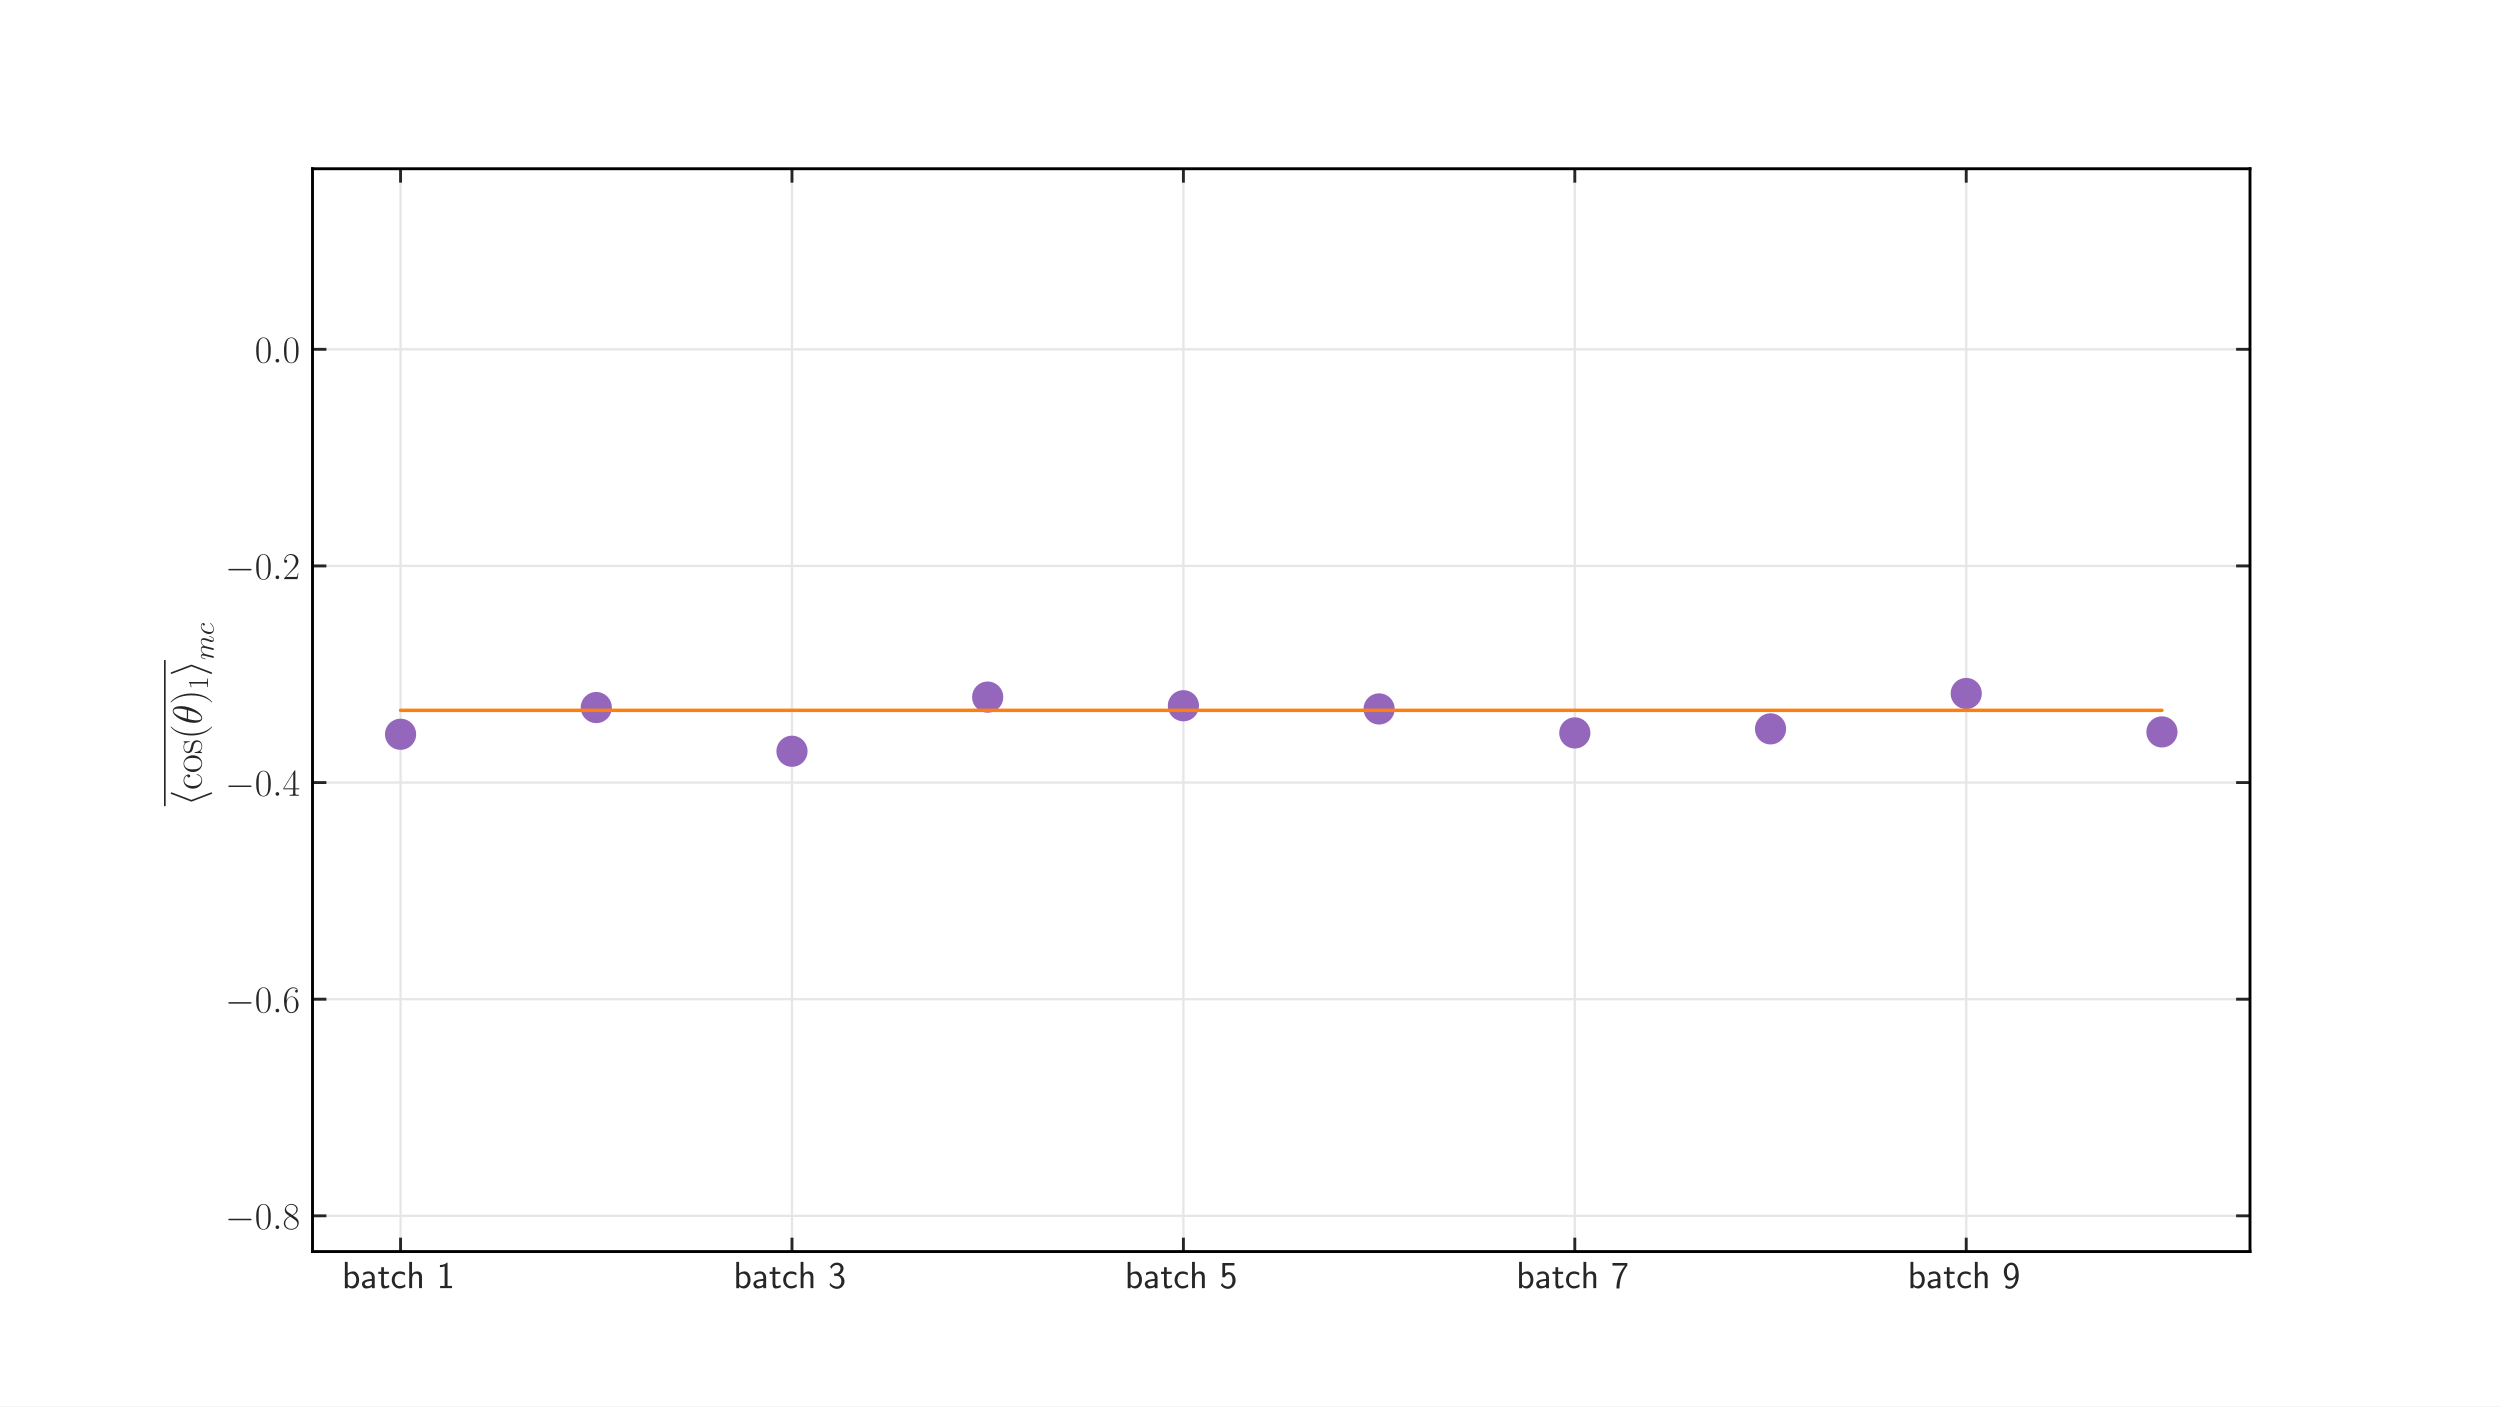
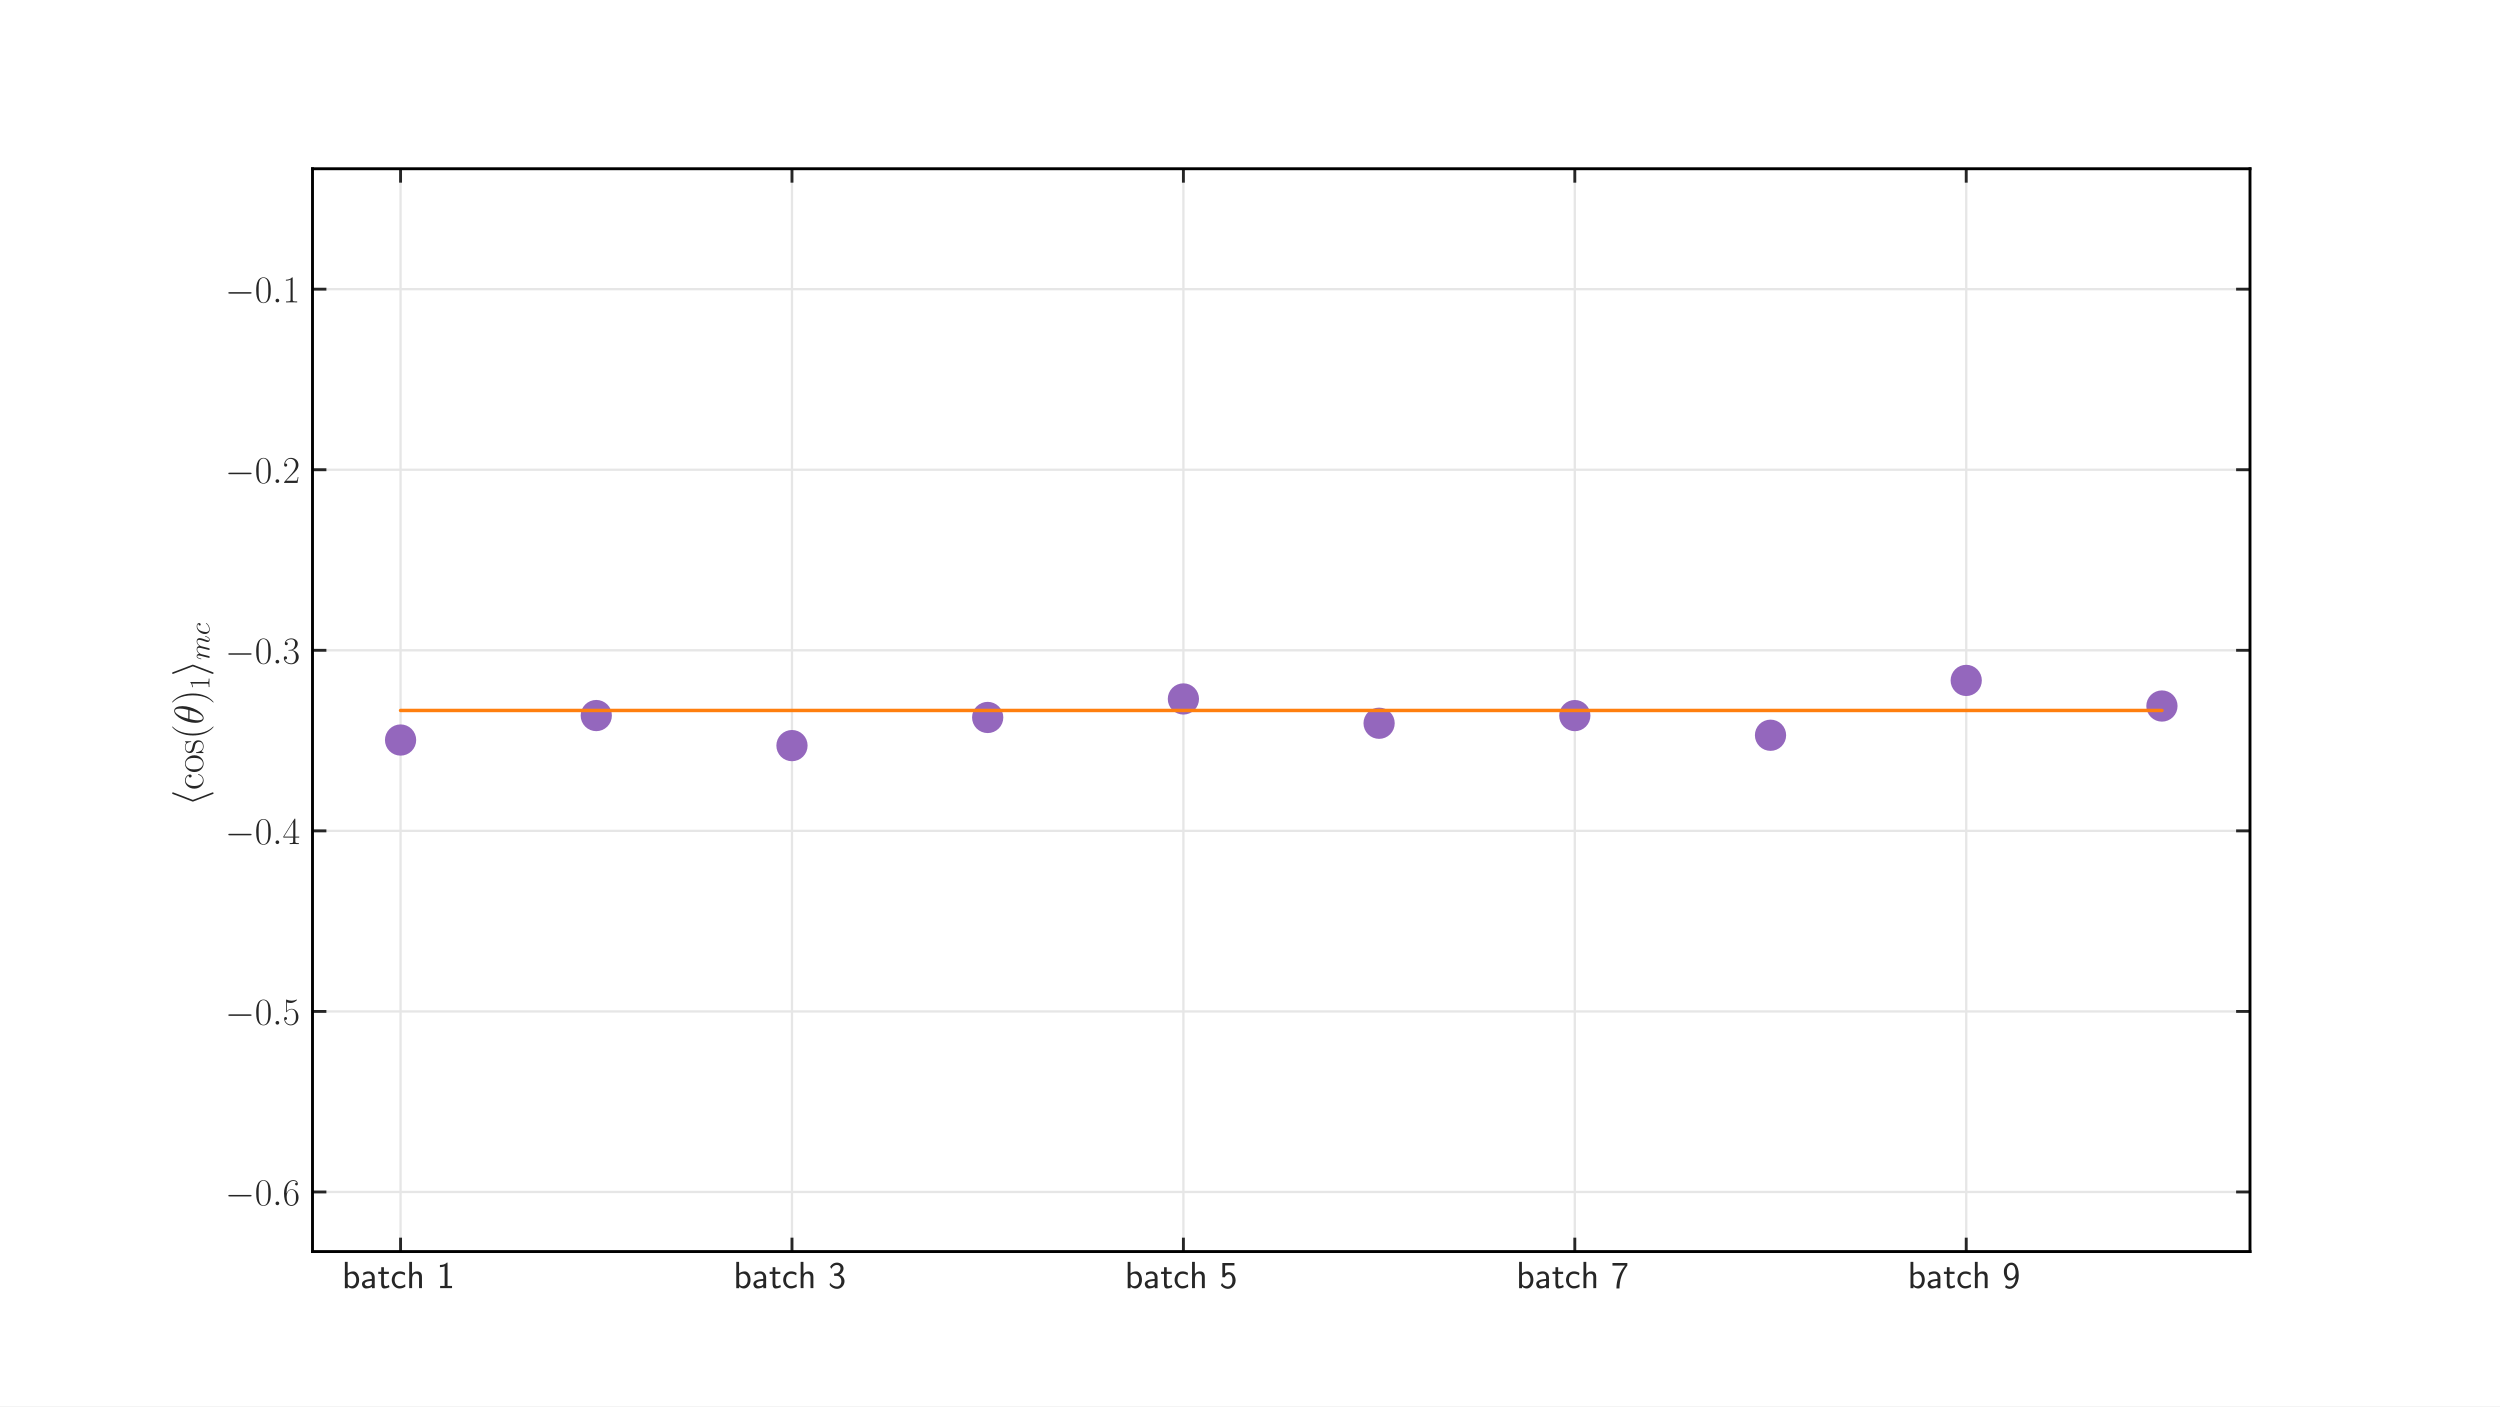
<svg xmlns="http://www.w3.org/2000/svg" xmlns:xlink="http://www.w3.org/1999/xlink" width="864pt" height="486pt" viewBox="0 0 864 486" version="1.1">
  <defs>
    <style type="text/css">*{stroke-linejoin: round; stroke-linecap: butt}</style>
  </defs>
  <g id="figure_1">
    <g id="patch_1">
      <path d="M 0 486  L 864 486  L 864 0  L 0 0  z " style="fill: #ffffff" />
    </g>
    <g id="axes_1">
      <g id="patch_2">
        <path d="M 108 432.54  L 777.6 432.54  L 777.6 58.32  L 108 58.32  z " style="fill: #ffffff" />
      </g>
      <g id="matplotlib.axis_1">
        <g id="xtick_1">
          <g id="line2d_1">
-             <path d="M 138.436 432.54  L 138.436 58.32  " clip-path="url(#pfce5885b58)" style="fill: none; stroke: #e6e6e6; stroke-width: 0.8; stroke-linecap: round" />
+             <path d="M 138.436 432.54  L 138.436 58.32  " clip-path="url(#pba666d6914)" style="fill: none; stroke: #e6e6e6; stroke-width: 0.8; stroke-linecap: round" />
          </g>
          <g id="line2d_2">
            <defs>
-               <path id="m06a8724f93" d="M 0 0  L 0 -4.8  " style="stroke: #262626" />
+               <path id="mf3e1dbcc5c" d="M 0 0  L 0 -4.8  " style="stroke: #262626" />
            </defs>
            <g>
-               <use xlink:href="#m06a8724f93" x="138.436" y="432.54" style="fill: #262626; stroke: #262626" />
+               <use xlink:href="#mf3e1dbcc5c" x="138.436" y="432.54" style="fill: #262626; stroke: #262626" />
            </g>
          </g>
          <g id="line2d_3">
            <defs>
-               <path id="mdf1ffd88f2" d="M 0 0  L 0 4.8  " style="stroke: #262626" />
+               <path id="m29a274e593" d="M 0 0  L 0 4.8  " style="stroke: #262626" />
            </defs>
            <g>
-               <use xlink:href="#mdf1ffd88f2" x="138.436" y="58.32" style="fill: #262626; stroke: #262626" />
+               <use xlink:href="#m29a274e593" x="138.436" y="58.32" style="fill: #262626; stroke: #262626" />
            </g>
          </g>
          <g id="text_1">
            <g style="fill: #262626" transform="translate(118.1969 445.1724) scale(0.132 -0.132)">
              <defs>
                <path id="CMSS17-62" d="M 954 4416  L 480 4416  L 480 -13  L 966 -13  L 966 275  C 1210 38 1504 -64 1766 -64  C 2381 -64 2880 559 2880 1382  C 2880 2133 2496 2816 1926 2816  C 1523 2816 1165 2649 954 2476  L 954 4416  z M 966 2095  C 1107 2276 1306 2425 1587 2425  C 1965 2425 2394 2146 2394 1382  C 2394 566 1882 326 1530 326  C 1402 326 1267 358 1139 468  C 966 624 966 721 966 812  L 966 2095  z " transform="scale(0.015625)" />
                <path id="CMSS17-61" d="M 2406 1789  C 2406 2399 1978 2816 1402 2816  C 1120 2816 813 2764 461 2559  L 499 2133  C 659 2250 934 2438 1395 2438  C 1722 2438 1920 2185 1920 1782  L 1920 1536  C 896 1504 256 1209 256 711  C 256 452 416 -64 947 -64  C 1043 -64 1562 -52 1933 224  L 1933 -13  L 2406 -13  L 2406 1789  z M 1920 824  C 1920 711 1920 559 1728 446  C 1562 339 1350 326 1261 326  C 941 326 723 503 723 723  C 723 1165 1722 1209 1920 1216  L 1920 824  z " transform="scale(0.015625)" />
                <path id="CMSS17-74" d="M 1069 2380  L 1901 2380  L 1901 2752  L 1069 2752  L 1069 3520  L 614 3520  L 614 2752  L 109 2752  L 109 2380  L 602 2380  L 602 751  C 602 384 685 -64 1107 -64  C 1427 -64 1722 25 2003 172  L 1901 551  C 1747 416 1562 339 1363 339  C 1082 339 1069 699 1069 860  L 1069 2380  z " transform="scale(0.015625)" />
                <path id="CMSS17-63" d="M 2464 2540  C 2464 2585 2170 2713 2093 2739  C 1882 2816 1613 2816 1542 2816  C 710 2816 211 2092 211 1363  C 211 595 768 -64 1517 -64  C 1946 -64 2253 76 2502 243  L 2464 665  C 2189 454 1869 339 1523 339  C 1024 339 698 774 698 1369  C 698 1830 909 2412 1549 2412  C 1901 2412 2099 2342 2394 2143  L 2464 2540  z " transform="scale(0.015625)" />
                <path id="CMSS17-68" d="M 2618 1878  C 2618 2283 2522 2816 1798 2816  C 1395 2816 1133 2617 947 2399  L 947 4416  L 474 4416  L 474 0  L 960 0  L 960 1556  C 960 1962 1114 2425 1549 2425  C 2112 2425 2131 2045 2131 1826  L 2131 0  L 2618 0  L 2618 1878  z " transform="scale(0.015625)" />
                <path id="CMSS17-31" d="M 1818 4288  L 1696 4288  C 1350 3949 947 3902 538 3891  L 538 3520  C 723 3526 1024 3539 1325 3673  L 1325 371  L 570 371  L 570 0  L 2573 0  L 2573 371  L 1818 371  L 1818 4288  z " transform="scale(0.015625)" />
              </defs>
              <use xlink:href="#CMSS17-62" transform="scale(0.996264)" />
              <use xlink:href="#CMSS17-61" transform="translate(48.20494 0) scale(0.996264)" />
              <use xlink:href="#CMSS17-74" transform="translate(93.12686 0) scale(0.996264)" />
              <use xlink:href="#CMSS17-63" transform="translate(126.9584 0) scale(0.996264)" />
              <use xlink:href="#CMSS17-68" transform="translate(168.5973 0) scale(0.996264)" />
              <use xlink:href="#CMSS17-31" transform="translate(248.0313 0) scale(0.996264)" />
            </g>
          </g>
        </g>
        <g id="xtick_2">
          <g id="line2d_4">
-             <path d="M 273.709 432.54  L 273.709 58.32  " clip-path="url(#pfce5885b58)" style="fill: none; stroke: #e6e6e6; stroke-width: 0.8; stroke-linecap: round" />
+             <path d="M 273.709 432.54  L 273.709 58.32  " clip-path="url(#pba666d6914)" style="fill: none; stroke: #e6e6e6; stroke-width: 0.8; stroke-linecap: round" />
          </g>
          <g id="line2d_5">
            <g>
-               <use xlink:href="#m06a8724f93" x="273.709" y="432.54" style="fill: #262626; stroke: #262626" />
+               <use xlink:href="#mf3e1dbcc5c" x="273.709" y="432.54" style="fill: #262626; stroke: #262626" />
            </g>
          </g>
          <g id="line2d_6">
            <g>
-               <use xlink:href="#mdf1ffd88f2" x="273.709" y="58.32" style="fill: #262626; stroke: #262626" />
+               <use xlink:href="#m29a274e593" x="273.709" y="58.32" style="fill: #262626; stroke: #262626" />
            </g>
          </g>
          <g id="text_2">
            <g style="fill: #262626" transform="translate(253.4696 445.1724) scale(0.132 -0.132)">
              <defs>
                <path id="CMSS17-33" d="M 1005 2060  L 1440 2060  C 2042 2060 2214 1532 2214 1164  C 2214 662 1933 268 1472 268  C 1114 268 608 449 320 926  C 275 700 275 687 250 533  C 550 89 1037 -128 1485 -128  C 2214 -128 2752 481 2752 1158  C 2752 1667 2400 2092 1920 2252  C 2304 2463 2586 2860 2586 3321  C 2586 3859 2093 4288 1491 4288  C 941 4288 512 3948 333 3583  C 378 3519 493 3334 550 3238  C 691 3615 1056 3897 1485 3897  C 1843 3897 2080 3660 2080 3321  C 2080 2969 1856 2585 1478 2496  C 1453 2496 1056 2457 1005 2451  L 1005 2060  z " transform="scale(0.015625)" />
              </defs>
              <use xlink:href="#CMSS17-62" transform="scale(0.996264)" />
              <use xlink:href="#CMSS17-61" transform="translate(48.20494 0) scale(0.996264)" />
              <use xlink:href="#CMSS17-74" transform="translate(93.12686 0) scale(0.996264)" />
              <use xlink:href="#CMSS17-63" transform="translate(126.9584 0) scale(0.996264)" />
              <use xlink:href="#CMSS17-68" transform="translate(168.5973 0) scale(0.996264)" />
              <use xlink:href="#CMSS17-33" transform="translate(248.0313 0) scale(0.996264)" />
            </g>
          </g>
        </g>
        <g id="xtick_3">
          <g id="line2d_7">
-             <path d="M 408.982 432.54  L 408.982 58.32  " clip-path="url(#pfce5885b58)" style="fill: none; stroke: #e6e6e6; stroke-width: 0.8; stroke-linecap: round" />
+             <path d="M 408.982 432.54  L 408.982 58.32  " clip-path="url(#pba666d6914)" style="fill: none; stroke: #e6e6e6; stroke-width: 0.8; stroke-linecap: round" />
          </g>
          <g id="line2d_8">
            <g>
-               <use xlink:href="#m06a8724f93" x="408.982" y="432.54" style="fill: #262626; stroke: #262626" />
+               <use xlink:href="#mf3e1dbcc5c" x="408.982" y="432.54" style="fill: #262626; stroke: #262626" />
            </g>
          </g>
          <g id="line2d_9">
            <g>
-               <use xlink:href="#mdf1ffd88f2" x="408.982" y="58.32" style="fill: #262626; stroke: #262626" />
+               <use xlink:href="#m29a274e593" x="408.982" y="58.32" style="fill: #262626; stroke: #262626" />
            </g>
          </g>
          <g id="text_3">
            <g style="fill: #262626" transform="translate(388.7424 445.1724) scale(0.132 -0.132)">
              <defs>
                <path id="CMSS17-35" d="M 934 3814  L 2502 3814  L 2502 4224  L 467 4224  L 467 1830  L 896 1830  C 1011 2103 1248 2304 1555 2304  C 1843 2304 2163 2044 2163 1299  C 2163 502 1709 268 1376 268  C 966 268 589 521 422 871  L 218 508  C 512 51 992 -128 1376 -128  C 2118 -128 2701 508 2701 1286  C 2701 2083 2182 2694 1562 2694  C 1338 2694 1120 2617 934 2464  L 934 3814  z " transform="scale(0.015625)" />
              </defs>
              <use xlink:href="#CMSS17-62" transform="scale(0.996264)" />
              <use xlink:href="#CMSS17-61" transform="translate(48.20494 0) scale(0.996264)" />
              <use xlink:href="#CMSS17-74" transform="translate(93.12686 0) scale(0.996264)" />
              <use xlink:href="#CMSS17-63" transform="translate(126.9584 0) scale(0.996264)" />
              <use xlink:href="#CMSS17-68" transform="translate(168.5973 0) scale(0.996264)" />
              <use xlink:href="#CMSS17-35" transform="translate(248.0313 0) scale(0.996264)" />
            </g>
          </g>
        </g>
        <g id="xtick_4">
          <g id="line2d_10">
-             <path d="M 544.255 432.54  L 544.255 58.32  " clip-path="url(#pfce5885b58)" style="fill: none; stroke: #e6e6e6; stroke-width: 0.8; stroke-linecap: round" />
+             <path d="M 544.255 432.54  L 544.255 58.32  " clip-path="url(#pba666d6914)" style="fill: none; stroke: #e6e6e6; stroke-width: 0.8; stroke-linecap: round" />
          </g>
          <g id="line2d_11">
            <g>
-               <use xlink:href="#m06a8724f93" x="544.255" y="432.54" style="fill: #262626; stroke: #262626" />
+               <use xlink:href="#mf3e1dbcc5c" x="544.255" y="432.54" style="fill: #262626; stroke: #262626" />
            </g>
          </g>
          <g id="line2d_12">
            <g>
-               <use xlink:href="#mdf1ffd88f2" x="544.255" y="58.32" style="fill: #262626; stroke: #262626" />
+               <use xlink:href="#m29a274e593" x="544.255" y="58.32" style="fill: #262626; stroke: #262626" />
            </g>
          </g>
          <g id="text_4">
            <g style="fill: #262626" transform="translate(524.0151 445.1724) scale(0.132 -0.132)">
              <defs>
                <path id="CMSS17-37" d="M 1389 3788  C 1466 3788 1542 3795 1619 3795  L 2355 3795  C 1440 2715 915 1350 915 -64  L 1427 -64  C 1427 1305 1875 2695 2752 3807  L 2752 4224  L 250 4224  L 250 3788  L 1389 3788  z " transform="scale(0.015625)" />
              </defs>
              <use xlink:href="#CMSS17-62" transform="scale(0.996264)" />
              <use xlink:href="#CMSS17-61" transform="translate(48.20494 0) scale(0.996264)" />
              <use xlink:href="#CMSS17-74" transform="translate(93.12686 0) scale(0.996264)" />
              <use xlink:href="#CMSS17-63" transform="translate(126.9584 0) scale(0.996264)" />
              <use xlink:href="#CMSS17-68" transform="translate(168.5973 0) scale(0.996264)" />
              <use xlink:href="#CMSS17-37" transform="translate(248.0313 0) scale(0.996264)" />
            </g>
          </g>
        </g>
        <g id="xtick_5">
          <g id="line2d_13">
-             <path d="M 679.527 432.54  L 679.527 58.32  " clip-path="url(#pfce5885b58)" style="fill: none; stroke: #e6e6e6; stroke-width: 0.8; stroke-linecap: round" />
+             <path d="M 679.527 432.54  L 679.527 58.32  " clip-path="url(#pba666d6914)" style="fill: none; stroke: #e6e6e6; stroke-width: 0.8; stroke-linecap: round" />
          </g>
          <g id="line2d_14">
            <g>
-               <use xlink:href="#m06a8724f93" x="679.527" y="432.54" style="fill: #262626; stroke: #262626" />
+               <use xlink:href="#mf3e1dbcc5c" x="679.527" y="432.54" style="fill: #262626; stroke: #262626" />
            </g>
          </g>
          <g id="line2d_15">
            <g>
-               <use xlink:href="#mdf1ffd88f2" x="679.527" y="58.32" style="fill: #262626; stroke: #262626" />
+               <use xlink:href="#m29a274e593" x="679.527" y="58.32" style="fill: #262626; stroke: #262626" />
            </g>
          </g>
          <g id="text_5">
            <g style="fill: #262626" transform="translate(659.2878 445.1724) scale(0.132 -0.132)">
              <defs>
                <path id="CMSS17-39" d="M 435 172  C 614 19 845 -128 1235 -128  C 2010 -128 2752 738 2752 2136  C 2752 3987 1952 4288 1523 4288  C 1094 4288 819 4095 582 3789  C 301 3438 250 3125 250 2761  C 250 2327 326 2059 506 1753  C 749 1356 973 1273 1222 1273  C 1600 1273 1978 1459 2234 1778  C 2189 908 1798 268 1235 268  C 1005 268 819 340 634 516  L 435 172  z M 2214 2774  C 2221 2729 2221 2646 2221 2621  C 2221 2085 1914 1664 1466 1664  C 1171 1664 1018 1817 902 2015  C 762 2263 755 2506 755 2761  C 755 3010 755 3284 934 3559  C 1069 3757 1235 3897 1523 3897  C 2112 3897 2208 3036 2214 2774  z " transform="scale(0.015625)" />
              </defs>
              <use xlink:href="#CMSS17-62" transform="scale(0.996264)" />
              <use xlink:href="#CMSS17-61" transform="translate(48.20494 0) scale(0.996264)" />
              <use xlink:href="#CMSS17-74" transform="translate(93.12686 0) scale(0.996264)" />
              <use xlink:href="#CMSS17-63" transform="translate(126.9584 0) scale(0.996264)" />
              <use xlink:href="#CMSS17-68" transform="translate(168.5973 0) scale(0.996264)" />
              <use xlink:href="#CMSS17-39" transform="translate(248.0313 0) scale(0.996264)" />
            </g>
          </g>
        </g>
        <g id="text_6">
          <g style="fill: #262626" transform="translate(442.8 461.6921) scale(0.144 -0.144)" />
        </g>
      </g>
      <g id="matplotlib.axis_2">
        <g id="ytick_1">
          <g id="line2d_16">
-             <path d="M 108 420.187  L 777.6 420.187  " clip-path="url(#pfce5885b58)" style="fill: none; stroke: #e6e6e6; stroke-width: 0.8; stroke-linecap: round" />
+             <path d="M 108 411.948  L 777.6 411.948  " clip-path="url(#pba666d6914)" style="fill: none; stroke: #e6e6e6; stroke-width: 0.8; stroke-linecap: round" />
          </g>
          <g id="line2d_17">
            <defs>
-               <path id="mbf4139bfc8" d="M 0 0  L 4.8 0  " style="stroke: #262626" />
+               <path id="mb5094581c4" d="M 0 0  L 4.8 0  " style="stroke: #262626" />
            </defs>
            <g>
-               <use xlink:href="#mbf4139bfc8" x="108" y="420.187" style="fill: #262626; stroke: #262626" />
+               <use xlink:href="#mb5094581c4" x="108" y="411.948" style="fill: #262626; stroke: #262626" />
            </g>
          </g>
          <g id="line2d_18">
            <defs>
-               <path id="m3925e18560" d="M 0 0  L -4.8 0  " style="stroke: #262626" />
+               <path id="m4c00948dd8" d="M 0 0  L -4.8 0  " style="stroke: #262626" />
            </defs>
            <g>
-               <use xlink:href="#m3925e18560" x="777.6" y="420.187" style="fill: #262626; stroke: #262626" />
+               <use xlink:href="#m4c00948dd8" x="777.6" y="411.948" style="fill: #262626; stroke: #262626" />
            </g>
          </g>
          <g id="text_7">
-             <g style="fill: #262626" transform="translate(77.8183 424.7532) scale(0.132 -0.132)">
+             <g style="fill: #262626" transform="translate(77.8183 416.5138) scale(0.132 -0.132)">
              <defs>
                <path id="CMSY10-0" d="M 4218 1472  C 4326 1472 4442 1472 4442 1600  C 4442 1728 4326 1728 4218 1728  L 755 1728  C 646 1728 531 1728 531 1600  C 531 1472 646 1472 755 1472  L 4218 1472  z " transform="scale(0.015625)" />
                <path id="CMR17-30" d="M 2688 2038  C 2688 2430 2682 3099 2413 3613  C 2176 4063 1798 4224 1466 4224  C 1158 4224 768 4082 525 3620  C 269 3137 243 2539 243 2038  C 243 1671 250 1112 448 623  C 723 -39 1216 -128 1466 -128  C 1760 -128 2208 -7 2470 604  C 2662 1048 2688 1568 2688 2038  z M 1466 -26  C 1056 -26 813 328 723 816  C 653 1196 653 1749 653 2109  C 653 2604 653 3015 736 3407  C 858 3954 1216 4121 1466 4121  C 1728 4121 2067 3947 2189 3420  C 2272 3054 2278 2623 2278 2109  C 2278 1691 2278 1176 2202 797  C 2067 96 1690 -26 1466 -26  z " transform="scale(0.015625)" />
                <path id="CMMI12-3a" d="M 1178 307  C 1178 492 1024 620 870 620  C 685 620 557 467 557 313  C 557 128 710 0 864 0  C 1050 0 1178 153 1178 307  z " transform="scale(0.015625)" />
-                 <path id="CMR17-38" d="M 1741 2289  C 2144 2494 2554 2803 2554 3298  C 2554 3884 1990 4224 1472 4224  C 890 4224 378 3800 378 3215  C 378 3054 416 2777 666 2533  C 730 2469 998 2276 1171 2154  C 883 2006 211 1652 211 945  C 211 282 838 -128 1459 -128  C 2144 -128 2720 366 2720 1022  C 2720 1607 2330 1877 2074 2051  L 1741 2289  z M 902 2855  C 851 2887 595 3086 595 3388  C 595 3781 998 4076 1459 4076  C 1965 4076 2336 3716 2336 3298  C 2336 2700 1670 2359 1638 2359  C 1632 2359 1626 2359 1574 2398  L 902 2855  z M 2080 1536  C 2176 1466 2483 1253 2483 861  C 2483 385 2010 25 1472 25  C 890 25 448 443 448 951  C 448 1459 838 1884 1280 2083  L 2080 1536  z " transform="scale(0.015625)" />
-               </defs>
-               <use xlink:href="#CMSY10-0" transform="scale(0.996264)" />
-               <use xlink:href="#CMR17-30" transform="translate(77.48747 0) scale(0.996264)" />
-               <use xlink:href="#CMMI12-3a" transform="translate(123.1779 0) scale(0.996264)" />
-               <use xlink:href="#CMR17-38" transform="translate(150.2751 0) scale(0.996264)" />
+                 <path id="CMR17-36" d="M 678 2198  C 678 3712 1395 4076 1811 4076  C 1946 4076 2272 4049 2400 3782  C 2298 3782 2106 3782 2106 3558  C 2106 3385 2246 3328 2336 3328  C 2394 3328 2566 3353 2566 3571  C 2566 3987 2246 4224 1805 4224  C 1043 4224 243 3411 243 2011  C 243 257 966 -128 1478 -128  C 2099 -128 2688 431 2688 1295  C 2688 2101 2170 2688 1517 2688  C 1126 2688 838 2430 678 1979  L 678 2198  z M 1478 25  C 691 25 691 1212 691 1450  C 691 1914 909 2585 1504 2585  C 1613 2585 1926 2585 2138 2140  C 2253 1889 2253 1624 2253 1302  C 2253 954 2253 696 2118 438  C 1978 173 1773 25 1478 25  z " transform="scale(0.015625)" />
+               </defs>
+               <use xlink:href="#CMSY10-0" transform="scale(0.996264)" />
+               <use xlink:href="#CMR17-30" transform="translate(77.48747 0) scale(0.996264)" />
+               <use xlink:href="#CMMI12-3a" transform="translate(123.1779 0) scale(0.996264)" />
+               <use xlink:href="#CMR17-36" transform="translate(150.2751 0) scale(0.996264)" />
            </g>
          </g>
        </g>
        <g id="ytick_2">
          <g id="line2d_19">
-             <path d="M 108 345.321  L 777.6 345.321  " clip-path="url(#pfce5885b58)" style="fill: none; stroke: #e6e6e6; stroke-width: 0.8; stroke-linecap: round" />
+             <path d="M 108 349.546  L 777.6 349.546  " clip-path="url(#pba666d6914)" style="fill: none; stroke: #e6e6e6; stroke-width: 0.8; stroke-linecap: round" />
          </g>
          <g id="line2d_20">
            <g>
-               <use xlink:href="#mbf4139bfc8" x="108" y="345.321" style="fill: #262626; stroke: #262626" />
+               <use xlink:href="#mb5094581c4" x="108" y="349.546" style="fill: #262626; stroke: #262626" />
            </g>
          </g>
          <g id="line2d_21">
            <g>
-               <use xlink:href="#m3925e18560" x="777.6" y="345.321" style="fill: #262626; stroke: #262626" />
+               <use xlink:href="#m4c00948dd8" x="777.6" y="349.546" style="fill: #262626; stroke: #262626" />
            </g>
          </g>
          <g id="text_8">
-             <g style="fill: #262626" transform="translate(77.8183 349.8868) scale(0.132 -0.132)">
-               <defs>
-                 <path id="CMR17-36" d="M 678 2198  C 678 3712 1395 4076 1811 4076  C 1946 4076 2272 4049 2400 3782  C 2298 3782 2106 3782 2106 3558  C 2106 3385 2246 3328 2336 3328  C 2394 3328 2566 3353 2566 3571  C 2566 3987 2246 4224 1805 4224  C 1043 4224 243 3411 243 2011  C 243 257 966 -128 1478 -128  C 2099 -128 2688 431 2688 1295  C 2688 2101 2170 2688 1517 2688  C 1126 2688 838 2430 678 1979  L 678 2198  z M 1478 25  C 691 25 691 1212 691 1450  C 691 1914 909 2585 1504 2585  C 1613 2585 1926 2585 2138 2140  C 2253 1889 2253 1624 2253 1302  C 2253 954 2253 696 2118 438  C 1978 173 1773 25 1478 25  z " transform="scale(0.015625)" />
-               </defs>
-               <use xlink:href="#CMSY10-0" transform="scale(0.996264)" />
-               <use xlink:href="#CMR17-30" transform="translate(77.48747 0) scale(0.996264)" />
-               <use xlink:href="#CMMI12-3a" transform="translate(123.1779 0) scale(0.996264)" />
-               <use xlink:href="#CMR17-36" transform="translate(150.2751 0) scale(0.996264)" />
+             <g style="fill: #262626" transform="translate(77.8183 354.1126) scale(0.132 -0.132)">
+               <defs>
+                 <path id="CMR17-35" d="M 730 3750  C 794 3724 1056 3641 1325 3641  C 1920 3641 2246 3961 2432 4140  C 2432 4191 2432 4224 2394 4224  C 2387 4224 2374 4224 2323 4198  C 2099 4102 1837 4032 1517 4032  C 1325 4032 1037 4055 723 4191  C 653 4224 640 4224 634 4224  C 602 4224 595 4217 595 4090  L 595 2231  C 595 2113 595 2080 659 2080  C 691 2080 704 2093 736 2139  C 941 2435 1222 2560 1542 2560  C 1766 2560 2246 2415 2246 1293  C 2246 1087 2246 716 2054 422  C 1894 159 1645 25 1370 25  C 947 25 518 319 403 812  C 429 806 480 793 506 793  C 589 793 749 838 749 1036  C 749 1209 627 1280 506 1280  C 358 1280 262 1190 262 1011  C 262 454 704 -128 1382 -128  C 2042 -128 2669 441 2669 1267  C 2669 2054 2170 2662 1549 2662  C 1222 2662 947 2540 730 2304  L 730 3750  z " transform="scale(0.015625)" />
+               </defs>
+               <use xlink:href="#CMSY10-0" transform="scale(0.996264)" />
+               <use xlink:href="#CMR17-30" transform="translate(77.48747 0) scale(0.996264)" />
+               <use xlink:href="#CMMI12-3a" transform="translate(123.1779 0) scale(0.996264)" />
+               <use xlink:href="#CMR17-35" transform="translate(150.2751 0) scale(0.996264)" />
            </g>
          </g>
        </g>
        <g id="ytick_3">
          <g id="line2d_22">
-             <path d="M 108 270.454  L 777.6 270.454  " clip-path="url(#pfce5885b58)" style="fill: none; stroke: #e6e6e6; stroke-width: 0.8; stroke-linecap: round" />
+             <path d="M 108 287.145  L 777.6 287.145  " clip-path="url(#pba666d6914)" style="fill: none; stroke: #e6e6e6; stroke-width: 0.8; stroke-linecap: round" />
          </g>
          <g id="line2d_23">
            <g>
-               <use xlink:href="#mbf4139bfc8" x="108" y="270.454" style="fill: #262626; stroke: #262626" />
+               <use xlink:href="#mb5094581c4" x="108" y="287.145" style="fill: #262626; stroke: #262626" />
            </g>
          </g>
          <g id="line2d_24">
            <g>
-               <use xlink:href="#m3925e18560" x="777.6" y="270.454" style="fill: #262626; stroke: #262626" />
+               <use xlink:href="#m4c00948dd8" x="777.6" y="287.145" style="fill: #262626; stroke: #262626" />
            </g>
          </g>
          <g id="text_9">
-             <g style="fill: #262626" transform="translate(77.8183 275.0203) scale(0.132 -0.132)">
+             <g style="fill: #262626" transform="translate(77.8183 291.7114) scale(0.132 -0.132)">
              <defs>
                <path id="CMR17-34" d="M 2150 4147  C 2150 4281 2144 4288 2029 4288  L 128 1254  L 128 1088  L 1779 1088  L 1779 460  C 1779 230 1766 166 1318 166  L 1197 166  L 1197 0  C 1402 12 1747 12 1965 12  C 2182 12 2528 12 2733 0  L 2733 166  L 2611 166  C 2163 166 2150 230 2150 460  L 2150 1088  L 2803 1088  L 2803 1254  L 2150 1254  L 2150 4147  z M 1798 3723  L 1798 1254  L 256 1254  L 1798 3723  z " transform="scale(0.015625)" />
              </defs>
              <use xlink:href="#CMSY10-0" transform="scale(0.996264)" />
              <use xlink:href="#CMR17-30" transform="translate(77.48747 0) scale(0.996264)" />
              <use xlink:href="#CMMI12-3a" transform="translate(123.1779 0) scale(0.996264)" />
              <use xlink:href="#CMR17-34" transform="translate(150.2751 0) scale(0.996264)" />
            </g>
          </g>
        </g>
        <g id="ytick_4">
          <g id="line2d_25">
-             <path d="M 108 195.588  L 777.6 195.588  " clip-path="url(#pfce5885b58)" style="fill: none; stroke: #e6e6e6; stroke-width: 0.8; stroke-linecap: round" />
+             <path d="M 108 224.744  L 777.6 224.744  " clip-path="url(#pba666d6914)" style="fill: none; stroke: #e6e6e6; stroke-width: 0.8; stroke-linecap: round" />
          </g>
          <g id="line2d_26">
            <g>
-               <use xlink:href="#mbf4139bfc8" x="108" y="195.588" style="fill: #262626; stroke: #262626" />
+               <use xlink:href="#mb5094581c4" x="108" y="224.744" style="fill: #262626; stroke: #262626" />
            </g>
          </g>
          <g id="line2d_27">
            <g>
-               <use xlink:href="#m3925e18560" x="777.6" y="195.588" style="fill: #262626; stroke: #262626" />
+               <use xlink:href="#m4c00948dd8" x="777.6" y="224.744" style="fill: #262626; stroke: #262626" />
            </g>
          </g>
          <g id="text_10">
-             <g style="fill: #262626" transform="translate(77.8183 200.1539) scale(0.132 -0.132)">
-               <defs>
-                 <path id="CMR17-32" d="M 2669 990  L 2554 990  C 2490 537 2438 460 2413 422  C 2381 371 1920 371 1830 371  L 602 371  C 832 620 1280 1073 1824 1596  C 2214 1966 2669 2400 2669 3033  C 2669 3788 2067 4224 1395 4224  C 691 4224 262 3603 262 3027  C 262 2777 448 2745 525 2745  C 589 2745 781 2783 781 3007  C 781 3206 614 3264 525 3264  C 486 3264 448 3257 422 3244  C 544 3788 915 4057 1306 4057  C 1862 4057 2227 3616 2227 3033  C 2227 2477 1901 1998 1536 1583  L 262 147  L 262 0  L 2515 0  L 2669 990  z " transform="scale(0.015625)" />
-               </defs>
-               <use xlink:href="#CMSY10-0" transform="scale(0.996264)" />
-               <use xlink:href="#CMR17-30" transform="translate(77.48747 0) scale(0.996264)" />
-               <use xlink:href="#CMMI12-3a" transform="translate(123.1779 0) scale(0.996264)" />
-               <use xlink:href="#CMR17-32" transform="translate(150.2751 0) scale(0.996264)" />
+             <g style="fill: #262626" transform="translate(77.8183 229.3102) scale(0.132 -0.132)">
+               <defs>
+                 <path id="CMR17-33" d="M 1414 2176  C 1984 2176 2234 1673 2234 1094  C 2234 322 1824 25 1453 25  C 1114 25 563 193 390 691  C 422 678 454 678 486 678  C 640 678 755 780 755 947  C 755 1132 614 1216 486 1216  C 378 1216 211 1164 211 927  C 211 335 787 -128 1466 -128  C 2176 -128 2720 432 2720 1087  C 2720 1718 2208 2176 1600 2246  C 2086 2347 2554 2776 2554 3353  C 2554 3856 2048 4224 1472 4224  C 890 4224 378 3862 378 3347  C 378 3123 544 3084 627 3084  C 762 3084 877 3167 877 3334  C 877 3500 762 3584 627 3584  C 602 3584 570 3584 544 3571  C 730 3999 1235 4076 1459 4076  C 1683 4076 2106 3966 2106 3347  C 2106 3167 2080 2851 1862 2574  C 1670 2329 1453 2316 1242 2297  C 1210 2297 1062 2284 1037 2284  C 992 2278 966 2272 966 2227  C 966 2182 973 2176 1101 2176  L 1414 2176  z " transform="scale(0.015625)" />
+               </defs>
+               <use xlink:href="#CMSY10-0" transform="scale(0.996264)" />
+               <use xlink:href="#CMR17-30" transform="translate(77.48747 0) scale(0.996264)" />
+               <use xlink:href="#CMMI12-3a" transform="translate(123.1779 0) scale(0.996264)" />
+               <use xlink:href="#CMR17-33" transform="translate(150.2751 0) scale(0.996264)" />
            </g>
          </g>
        </g>
        <g id="ytick_5">
          <g id="line2d_28">
-             <path d="M 108 120.721  L 777.6 120.721  " clip-path="url(#pfce5885b58)" style="fill: none; stroke: #e6e6e6; stroke-width: 0.8; stroke-linecap: round" />
+             <path d="M 108 162.343  L 777.6 162.343  " clip-path="url(#pba666d6914)" style="fill: none; stroke: #e6e6e6; stroke-width: 0.8; stroke-linecap: round" />
          </g>
          <g id="line2d_29">
            <g>
-               <use xlink:href="#mbf4139bfc8" x="108" y="120.721" style="fill: #262626; stroke: #262626" />
+               <use xlink:href="#mb5094581c4" x="108" y="162.343" style="fill: #262626; stroke: #262626" />
            </g>
          </g>
          <g id="line2d_30">
            <g>
-               <use xlink:href="#m3925e18560" x="777.6" y="120.721" style="fill: #262626; stroke: #262626" />
+               <use xlink:href="#m4c00948dd8" x="777.6" y="162.343" style="fill: #262626; stroke: #262626" />
            </g>
          </g>
          <g id="text_11">
-             <g style="fill: #262626" transform="translate(88.04664 125.2874) scale(0.132 -0.132)">
-               <use xlink:href="#CMR17-30" transform="scale(0.996264)" />
-               <use xlink:href="#CMMI12-3a" transform="translate(45.69048 0) scale(0.996264)" />
-               <use xlink:href="#CMR17-30" transform="translate(72.78765 0) scale(0.996264)" />
-             </g>
-           </g>
-         </g>
-         <g id="text_12">
-           <g style="fill: #262626" transform="translate(69.73363 278.6129) rotate(-90) scale(0.144 -0.144)">
+             <g style="fill: #262626" transform="translate(77.8183 166.909) scale(0.132 -0.132)">
+               <defs>
+                 <path id="CMR17-32" d="M 2669 990  L 2554 990  C 2490 537 2438 460 2413 422  C 2381 371 1920 371 1830 371  L 602 371  C 832 620 1280 1073 1824 1596  C 2214 1966 2669 2400 2669 3033  C 2669 3788 2067 4224 1395 4224  C 691 4224 262 3603 262 3027  C 262 2777 448 2745 525 2745  C 589 2745 781 2783 781 3007  C 781 3206 614 3264 525 3264  C 486 3264 448 3257 422 3244  C 544 3788 915 4057 1306 4057  C 1862 4057 2227 3616 2227 3033  C 2227 2477 1901 1998 1536 1583  L 262 147  L 262 0  L 2515 0  L 2669 990  z " transform="scale(0.015625)" />
+               </defs>
+               <use xlink:href="#CMSY10-0" transform="scale(0.996264)" />
+               <use xlink:href="#CMR17-30" transform="translate(77.48747 0) scale(0.996264)" />
+               <use xlink:href="#CMMI12-3a" transform="translate(123.1779 0) scale(0.996264)" />
+               <use xlink:href="#CMR17-32" transform="translate(150.2751 0) scale(0.996264)" />
+             </g>
+           </g>
+         </g>
+         <g id="ytick_6">
+           <g id="line2d_31">
+             <path d="M 108 99.942  L 777.6 99.942  " clip-path="url(#pba666d6914)" style="fill: none; stroke: #e6e6e6; stroke-width: 0.8; stroke-linecap: round" />
+           </g>
+           <g id="line2d_32">
+             <g>
+               <use xlink:href="#mb5094581c4" x="108" y="99.942" style="fill: #262626; stroke: #262626" />
+             </g>
+           </g>
+           <g id="line2d_33">
+             <g>
+               <use xlink:href="#m4c00948dd8" x="777.6" y="99.942" style="fill: #262626; stroke: #262626" />
+             </g>
+           </g>
+           <g id="text_12">
+             <g style="fill: #262626" transform="translate(77.8183 104.5078) scale(0.132 -0.132)">
+               <defs>
+                 <path id="CMR17-31" d="M 1702 4083  C 1702 4217 1696 4224 1606 4224  C 1357 3927 979 3833 621 3820  C 602 3820 570 3820 563 3808  C 557 3795 557 3782 557 3648  C 755 3648 1088 3686 1344 3839  L 1344 467  C 1344 243 1331 166 781 166  L 589 166  L 589 0  C 896 6 1216 12 1523 12  C 1830 12 2150 6 2458 0  L 2458 166  L 2266 166  C 1715 166 1702 236 1702 467  L 1702 4083  z " transform="scale(0.015625)" />
+               </defs>
+               <use xlink:href="#CMSY10-0" transform="scale(0.996264)" />
+               <use xlink:href="#CMR17-30" transform="translate(77.48747 0) scale(0.996264)" />
+               <use xlink:href="#CMMI12-3a" transform="translate(123.1779 0) scale(0.996264)" />
+               <use xlink:href="#CMR17-31" transform="translate(150.2751 0) scale(0.996264)" />
+             </g>
+           </g>
+         </g>
+         <g id="text_13">
+           <g style="fill: #262626" transform="translate(70.23176 278.6129) rotate(-90) scale(0.144 -0.144)">
            <defs>
              <path id="CMSY10-68" d="M 2099 4557  C 2131 4627 2131 4640 2131 4672  C 2131 4742 2074 4800 2003 4800  C 1946 4800 1901 4768 1856 4653  L 736 1715  C 723 1677 704 1638 704 1600  C 704 1580 704 1568 736 1491  L 1856 -1447  C 1882 -1517 1914 -1600 2003 -1600  C 2074 -1600 2131 -1543 2131 -1472  C 2131 -1453 2131 -1440 2099 -1370  L 966 1600  L 2099 4557  z " transform="scale(0.015625)" />
              <path id="CMR17-63" d="M 2234 2240  C 2112 2240 1933 2240 1933 2015  C 1933 1836 2080 1785 2163 1785  C 2208 1785 2394 1804 2394 2028  C 2394 2476 1958 2816 1466 2816  C 787 2816 211 2201 211 1379  C 211 521 813 -64 1466 -64  C 2259 -64 2458 676 2458 747  C 2458 773 2451 792 2406 792  C 2362 792 2355 786 2330 702  C 2163 180 1798 51 1523 51  C 1114 51 621 431 621 1385  C 621 2358 1094 2700 1472 2700  C 1722 2700 2093 2582 2234 2240  z " transform="scale(0.015625)" />
              <path id="CMR17-6f" d="M 2758 1356  C 2758 2176 2163 2816 1466 2816  C 768 2816 173 2176 173 1356  C 173 550 768 -64 1466 -64  C 2163 -64 2758 550 2758 1356  z M 1466 51  C 1165 51 909 230 762 480  C 602 768 582 1126 582 1408  C 582 1676 595 2009 762 2297  C 890 2508 1139 2713 1466 2713  C 1754 2713 1997 2553 2150 2329  C 2349 2028 2349 1606 2349 1408  C 2349 1158 2336 774 2163 467  C 1984 172 1709 51 1466 51  z " transform="scale(0.015625)" />
              <path id="CMR17-73" d="M 1978 2688  C 1978 2803 1971 2809 1933 2809  C 1907 2809 1901 2803 1824 2707  C 1805 2681 1747 2617 1728 2592  C 1523 2809 1235 2816 1126 2816  C 416 2816 160 2444 160 2073  C 160 1497 813 1363 998 1324  C 1402 1241 1542 1216 1677 1100  C 1760 1024 1901 883 1901 652  C 1901 384 1747 38 1158 38  C 602 38 403 460 288 1024  C 269 1113 269 1120 218 1120  C 166 1120 160 1113 160 985  L 160 64  C 160 -52 166 -58 205 -58  C 237 -58 243 -52 275 0  C 314 57 410 211 448 275  C 576 102 800 -64 1158 -64  C 1792 -64 2131 281 2131 780  C 2131 1107 1958 1280 1875 1356  C 1683 1555 1459 1600 1190 1651  C 838 1728 390 1817 390 2208  C 390 2374 480 2726 1126 2726  C 1811 2726 1850 2086 1862 1881  C 1869 1849 1901 1843 1920 1843  C 1978 1843 1978 1862 1978 1971  L 1978 2688  z " transform="scale(0.015625)" />
              <path id="CMR17-28" d="M 1958 -1562  C 1958 -1556 1958 -1543 1939 -1524  C 1645 -1223 858 -403 858 1596  C 858 3595 1632 4408 1946 4729  C 1946 4735 1958 4748 1958 4767  C 1958 4787 1939 4800 1914 4800  C 1843 4800 1299 4325 986 3620  C 666 2909 576 2218 576 1603  C 576 1141 621 360 1005 -467  C 1312 -1133 1837 -1600 1914 -1600  C 1946 -1600 1958 -1588 1958 -1562  z " transform="scale(0.015625)" />
              <path id="CMMI12-12" d="M 2835 3200  C 2835 3849 2630 4480 2106 4480  C 1210 4480 256 2615 256 1215  C 256 922 320 -64 992 -64  C 1862 -64 2835 1755 2835 3200  z M 896 2304  C 992 2679 1126 3213 1382 3665  C 1594 4046 1818 4351 2099 4351  C 2310 4351 2451 4173 2451 3563  C 2451 3334 2432 3016 2246 2304  L 896 2304  z M 2202 2112  C 2042 1488 1907 1088 1677 687  C 1491 362 1267 64 998 64  C 800 64 640 216 640 846  C 640 1259 742 1692 845 2112  L 2202 2112  z " transform="scale(0.015625)" />
              <path id="CMR17-29" d="M 1683 1596  C 1683 2057 1638 2839 1254 3665  C 947 4332 422 4800 346 4800  C 326 4800 301 4793 301 4761  C 301 4748 307 4742 314 4729  C 621 4408 1402 3595 1402 1603  C 1402 -396 627 -1210 314 -1530  C 307 -1543 301 -1549 301 -1562  C 301 -1594 326 -1600 346 -1600  C 416 -1600 960 -1127 1274 -422  C 1594 289 1683 981 1683 1596  z " transform="scale(0.015625)" />
-               <path id="CMR17-31" d="M 1702 4083  C 1702 4217 1696 4224 1606 4224  C 1357 3927 979 3833 621 3820  C 602 3820 570 3820 563 3808  C 557 3795 557 3782 557 3648  C 755 3648 1088 3686 1344 3839  L 1344 467  C 1344 243 1331 166 781 166  L 589 166  L 589 0  C 896 6 1216 12 1523 12  C 1830 12 2150 6 2458 0  L 2458 166  L 2266 166  C 1715 166 1702 236 1702 467  L 1702 4083  z " transform="scale(0.015625)" />
              <path id="CMSY10-69" d="M 1747 1491  C 1779 1568 1779 1580 1779 1600  C 1779 1619 1779 1632 1747 1709  L 627 4653  C 589 4761 550 4800 480 4800  C 410 4800 352 4742 352 4672  C 352 4653 352 4640 384 4569  L 1517 1600  L 384 -1357  C 352 -1428 352 -1440 352 -1472  C 352 -1543 410 -1600 480 -1600  C 563 -1600 589 -1536 614 -1472  L 1747 1491  z " transform="scale(0.015625)" />
              <path id="CMMI12-6d" d="M 1318 1870  C 1331 1909 1491 2228 1728 2432  C 1894 2585 2112 2687 2362 2687  C 2618 2687 2707 2496 2707 2241  C 2707 2202 2707 2075 2630 1775  L 2470 1117  C 2419 925 2298 453 2285 383  C 2259 287 2221 121 2221 95  C 2221 6 2291 -64 2387 -64  C 2579 -64 2611 83 2669 313  L 3053 1838  C 3066 1890 3398 2687 4102 2687  C 4358 2687 4448 2496 4448 2241  C 4448 1883 4198 1187 4058 804  C 4000 651 3968 568 3968 453  C 3968 166 4166 -64 4474 -64  C 5069 -64 5293 874 5293 913  C 5293 945 5267 970 5229 970  C 5171 970 5165 951 5133 842  C 4986 332 4749 64 4493 64  C 4429 64 4326 70 4326 274  C 4326 440 4403 645 4429 715  C 4544 1021 4832 1775 4832 2145  C 4832 2528 4608 2816 4122 2816  C 3693 2816 3347 2573 3091 2196  C 3072 2541 2861 2816 2381 2816  C 1811 2816 1510 2413 1395 2253  C 1376 2617 1114 2816 832 2816  C 646 2816 499 2726 378 2483  C 262 2253 173 1864 173 1838  C 173 1813 198 1781 243 1781  C 294 1781 301 1787 339 1934  C 435 2311 557 2687 813 2687  C 960 2687 1011 2585 1011 2394  C 1011 2253 947 2004 902 1807  L 723 1117  C 698 996 627 708 595 593  C 550 427 480 127 480 95  C 480 6 550 -64 646 -64  C 723 -64 813 -26 864 70  C 877 102 934 325 966 453  L 1107 1028  L 1318 1870  z " transform="scale(0.015625)" />
              <path id="CMMI12-63" d="M 2502 2432  C 2381 2432 2323 2432 2234 2355  C 2195 2323 2125 2227 2125 2124  C 2125 1996 2221 1919 2342 1919  C 2496 1919 2669 2047 2669 2303  C 2669 2591 2374 2816 1933 2816  C 1094 2816 256 1932 256 1011  C 256 446 602 -64 1254 -64  C 2125 -64 2675 622 2675 706  C 2675 745 2637 777 2611 777  C 2592 777 2586 771 2528 712  C 2118 161 1510 64 1267 64  C 826 64 685 453 685 777  C 685 1004 794 1634 1024 2073  C 1190 2374 1536 2687 1939 2687  C 2022 2687 2374 2676 2502 2432  z " transform="scale(0.015625)" />
            </defs>
            <use xlink:href="#CMSY10-68" transform="scale(0.996264)" />
            <use xlink:href="#CMR17-63" transform="translate(38.74373 0) scale(0.996264)" />
            <use xlink:href="#CMR17-6f" transform="translate(79.22939 0) scale(0.996264)" />
            <use xlink:href="#CMR17-73" transform="translate(124.9199 0) scale(0.996264)" />
            <use xlink:href="#CMR17-28" transform="translate(160.7212 0) scale(0.996264)" />
            <use xlink:href="#CMMI12-12" transform="translate(196.002 0) scale(0.996264)" />
            <use xlink:href="#CMR17-29" transform="translate(244.1715 0) scale(0.996264)" />
            <use xlink:href="#CMR17-31" transform="translate(279.4523 -14.94392) scale(0.697382)" />
            <use xlink:href="#CMSY10-69" transform="translate(311.9336 0) scale(0.996264)" />
-             <use xlink:href="#CMMI12-6d" transform="translate(350.6773 -28.39351) scale(0.697382)" />
-             <use xlink:href="#CMMI12-63" transform="translate(410.4061 -28.39351) scale(0.697382)" />
-             <path d="M 0 86.675  L 350.677 86.675  L 350.677 90.66  L 0 90.66  L 0 86.675  z " />
+             <use xlink:href="#CMMI12-6d" transform="translate(350.6773 -14.94392) scale(0.697382)" />
+             <use xlink:href="#CMMI12-63" transform="translate(410.4061 -14.94392) scale(0.697382)" />
          </g>
        </g>
      </g>
      <g id="PathCollection_1">
        <defs>
-           <path id="mbf3fb2b4f6" d="M 0 5  C 1.326 5 2.598 4.473 3.536 3.536  C 4.473 2.598 5 1.326 5 0  C 5 -1.326 4.473 -2.598 3.536 -3.536  C 2.598 -4.473 1.326 -5 0 -5  C -1.326 -5 -2.598 -4.473 -3.536 -3.536  C -4.473 -2.598 -5 -1.326 -5 0  C -5 1.326 -4.473 2.598 -3.536 3.536  C -2.598 4.473 -1.326 5 0 5  z " style="stroke: #9467bd; stroke-width: 0.8" />
+           <path id="mec95c28aed" d="M 0 5  C 1.326 5 2.598 4.473 3.536 3.536  C 4.473 2.598 5 1.326 5 0  C 5 -1.326 4.473 -2.598 3.536 -3.536  C 2.598 -4.473 1.326 -5 0 -5  C -1.326 -5 -2.598 -4.473 -3.536 -3.536  C -4.473 -2.598 -5 -1.326 -5 0  C -5 1.326 -4.473 2.598 -3.536 3.536  C -2.598 4.473 -1.326 5 0 5  z " style="stroke: #9467bd; stroke-width: 0.8" />
        </defs>
-         <g clip-path="url(#pfce5885b58)">
-           <use xlink:href="#mbf3fb2b4f6" x="138.436" y="253.767" style="fill: #9467bd; stroke: #9467bd; stroke-width: 0.8" />
-           <use xlink:href="#mbf3fb2b4f6" x="206.073" y="244.53" style="fill: #9467bd; stroke: #9467bd; stroke-width: 0.8" />
-           <use xlink:href="#mbf3fb2b4f6" x="273.709" y="259.629" style="fill: #9467bd; stroke: #9467bd; stroke-width: 0.8" />
-           <use xlink:href="#mbf3fb2b4f6" x="341.345" y="240.92" style="fill: #9467bd; stroke: #9467bd; stroke-width: 0.8" />
-           <use xlink:href="#mbf3fb2b4f6" x="408.982" y="243.901" style="fill: #9467bd; stroke: #9467bd; stroke-width: 0.8" />
-           <use xlink:href="#mbf3fb2b4f6" x="476.618" y="245.01" style="fill: #9467bd; stroke: #9467bd; stroke-width: 0.8" />
-           <use xlink:href="#mbf3fb2b4f6" x="544.255" y="253.3" style="fill: #9467bd; stroke: #9467bd; stroke-width: 0.8" />
-           <use xlink:href="#mbf3fb2b4f6" x="611.891" y="251.896" style="fill: #9467bd; stroke: #9467bd; stroke-width: 0.8" />
-           <use xlink:href="#mbf3fb2b4f6" x="679.527" y="239.67" style="fill: #9467bd; stroke: #9467bd; stroke-width: 0.8" />
-           <use xlink:href="#mbf3fb2b4f6" x="747.164" y="252.953" style="fill: #9467bd; stroke: #9467bd; stroke-width: 0.8" />
-         </g>
-       </g>
-       <g id="line2d_31">
-         <path d="M 138.436 245.497  L 206.073 245.497  L 273.709 245.497  L 341.345 245.497  L 408.982 245.497  L 476.618 245.497  L 544.255 245.497  L 611.891 245.497  L 679.527 245.497  L 747.164 245.497  " clip-path="url(#pfce5885b58)" style="fill: none; stroke: #ff7f0e; stroke-width: 1.2; stroke-linecap: round" />
+         <g clip-path="url(#pba666d6914)">
+           <use xlink:href="#mec95c28aed" x="138.436" y="255.755" style="fill: #9467bd; stroke: #9467bd; stroke-width: 0.8" />
+           <use xlink:href="#mec95c28aed" x="206.073" y="247.295" style="fill: #9467bd; stroke: #9467bd; stroke-width: 0.8" />
+           <use xlink:href="#mec95c28aed" x="273.709" y="257.682" style="fill: #9467bd; stroke: #9467bd; stroke-width: 0.8" />
+           <use xlink:href="#mec95c28aed" x="341.345" y="247.956" style="fill: #9467bd; stroke: #9467bd; stroke-width: 0.8" />
+           <use xlink:href="#mec95c28aed" x="408.982" y="241.559" style="fill: #9467bd; stroke: #9467bd; stroke-width: 0.8" />
+           <use xlink:href="#mec95c28aed" x="476.618" y="249.956" style="fill: #9467bd; stroke: #9467bd; stroke-width: 0.8" />
+           <use xlink:href="#mec95c28aed" x="544.255" y="247.31" style="fill: #9467bd; stroke: #9467bd; stroke-width: 0.8" />
+           <use xlink:href="#mec95c28aed" x="611.891" y="254.103" style="fill: #9467bd; stroke: #9467bd; stroke-width: 0.8" />
+           <use xlink:href="#mec95c28aed" x="679.527" y="235.154" style="fill: #9467bd; stroke: #9467bd; stroke-width: 0.8" />
+           <use xlink:href="#mec95c28aed" x="747.164" y="244.002" style="fill: #9467bd; stroke: #9467bd; stroke-width: 0.8" />
+         </g>
+       </g>
+       <g id="line2d_34">
+         <path d="M 138.436 245.542  L 206.073 245.542  L 273.709 245.542  L 341.345 245.542  L 408.982 245.542  L 476.618 245.542  L 544.255 245.542  L 611.891 245.542  L 679.527 245.542  L 747.164 245.542  " clip-path="url(#pba666d6914)" style="fill: none; stroke: #ff7f0e; stroke-width: 1.2; stroke-linecap: round" />
      </g>
      <g id="patch_3">
        <path d="M 108 432.54  L 108 58.32  " style="fill: none; stroke: #000000; stroke-linejoin: miter; stroke-linecap: square" />
      </g>
      <g id="patch_4">
        <path d="M 777.6 432.54  L 777.6 58.32  " style="fill: none; stroke: #000000; stroke-linejoin: miter; stroke-linecap: square" />
      </g>
      <g id="patch_5">
        <path d="M 108 432.54  L 777.6 432.54  " style="fill: none; stroke: #000000; stroke-linejoin: miter; stroke-linecap: square" />
      </g>
      <g id="patch_6">
        <path d="M 108 58.32  L 777.6 58.32  " style="fill: none; stroke: #000000; stroke-linejoin: miter; stroke-linecap: square" />
      </g>
    </g>
  </g>
  <defs>
-     <clipPath id="pfce5885b58">
+     <clipPath id="pba666d6914">
      <rect x="108" y="58.32" width="669.6" height="374.22" />
    </clipPath>
  </defs>
</svg>
